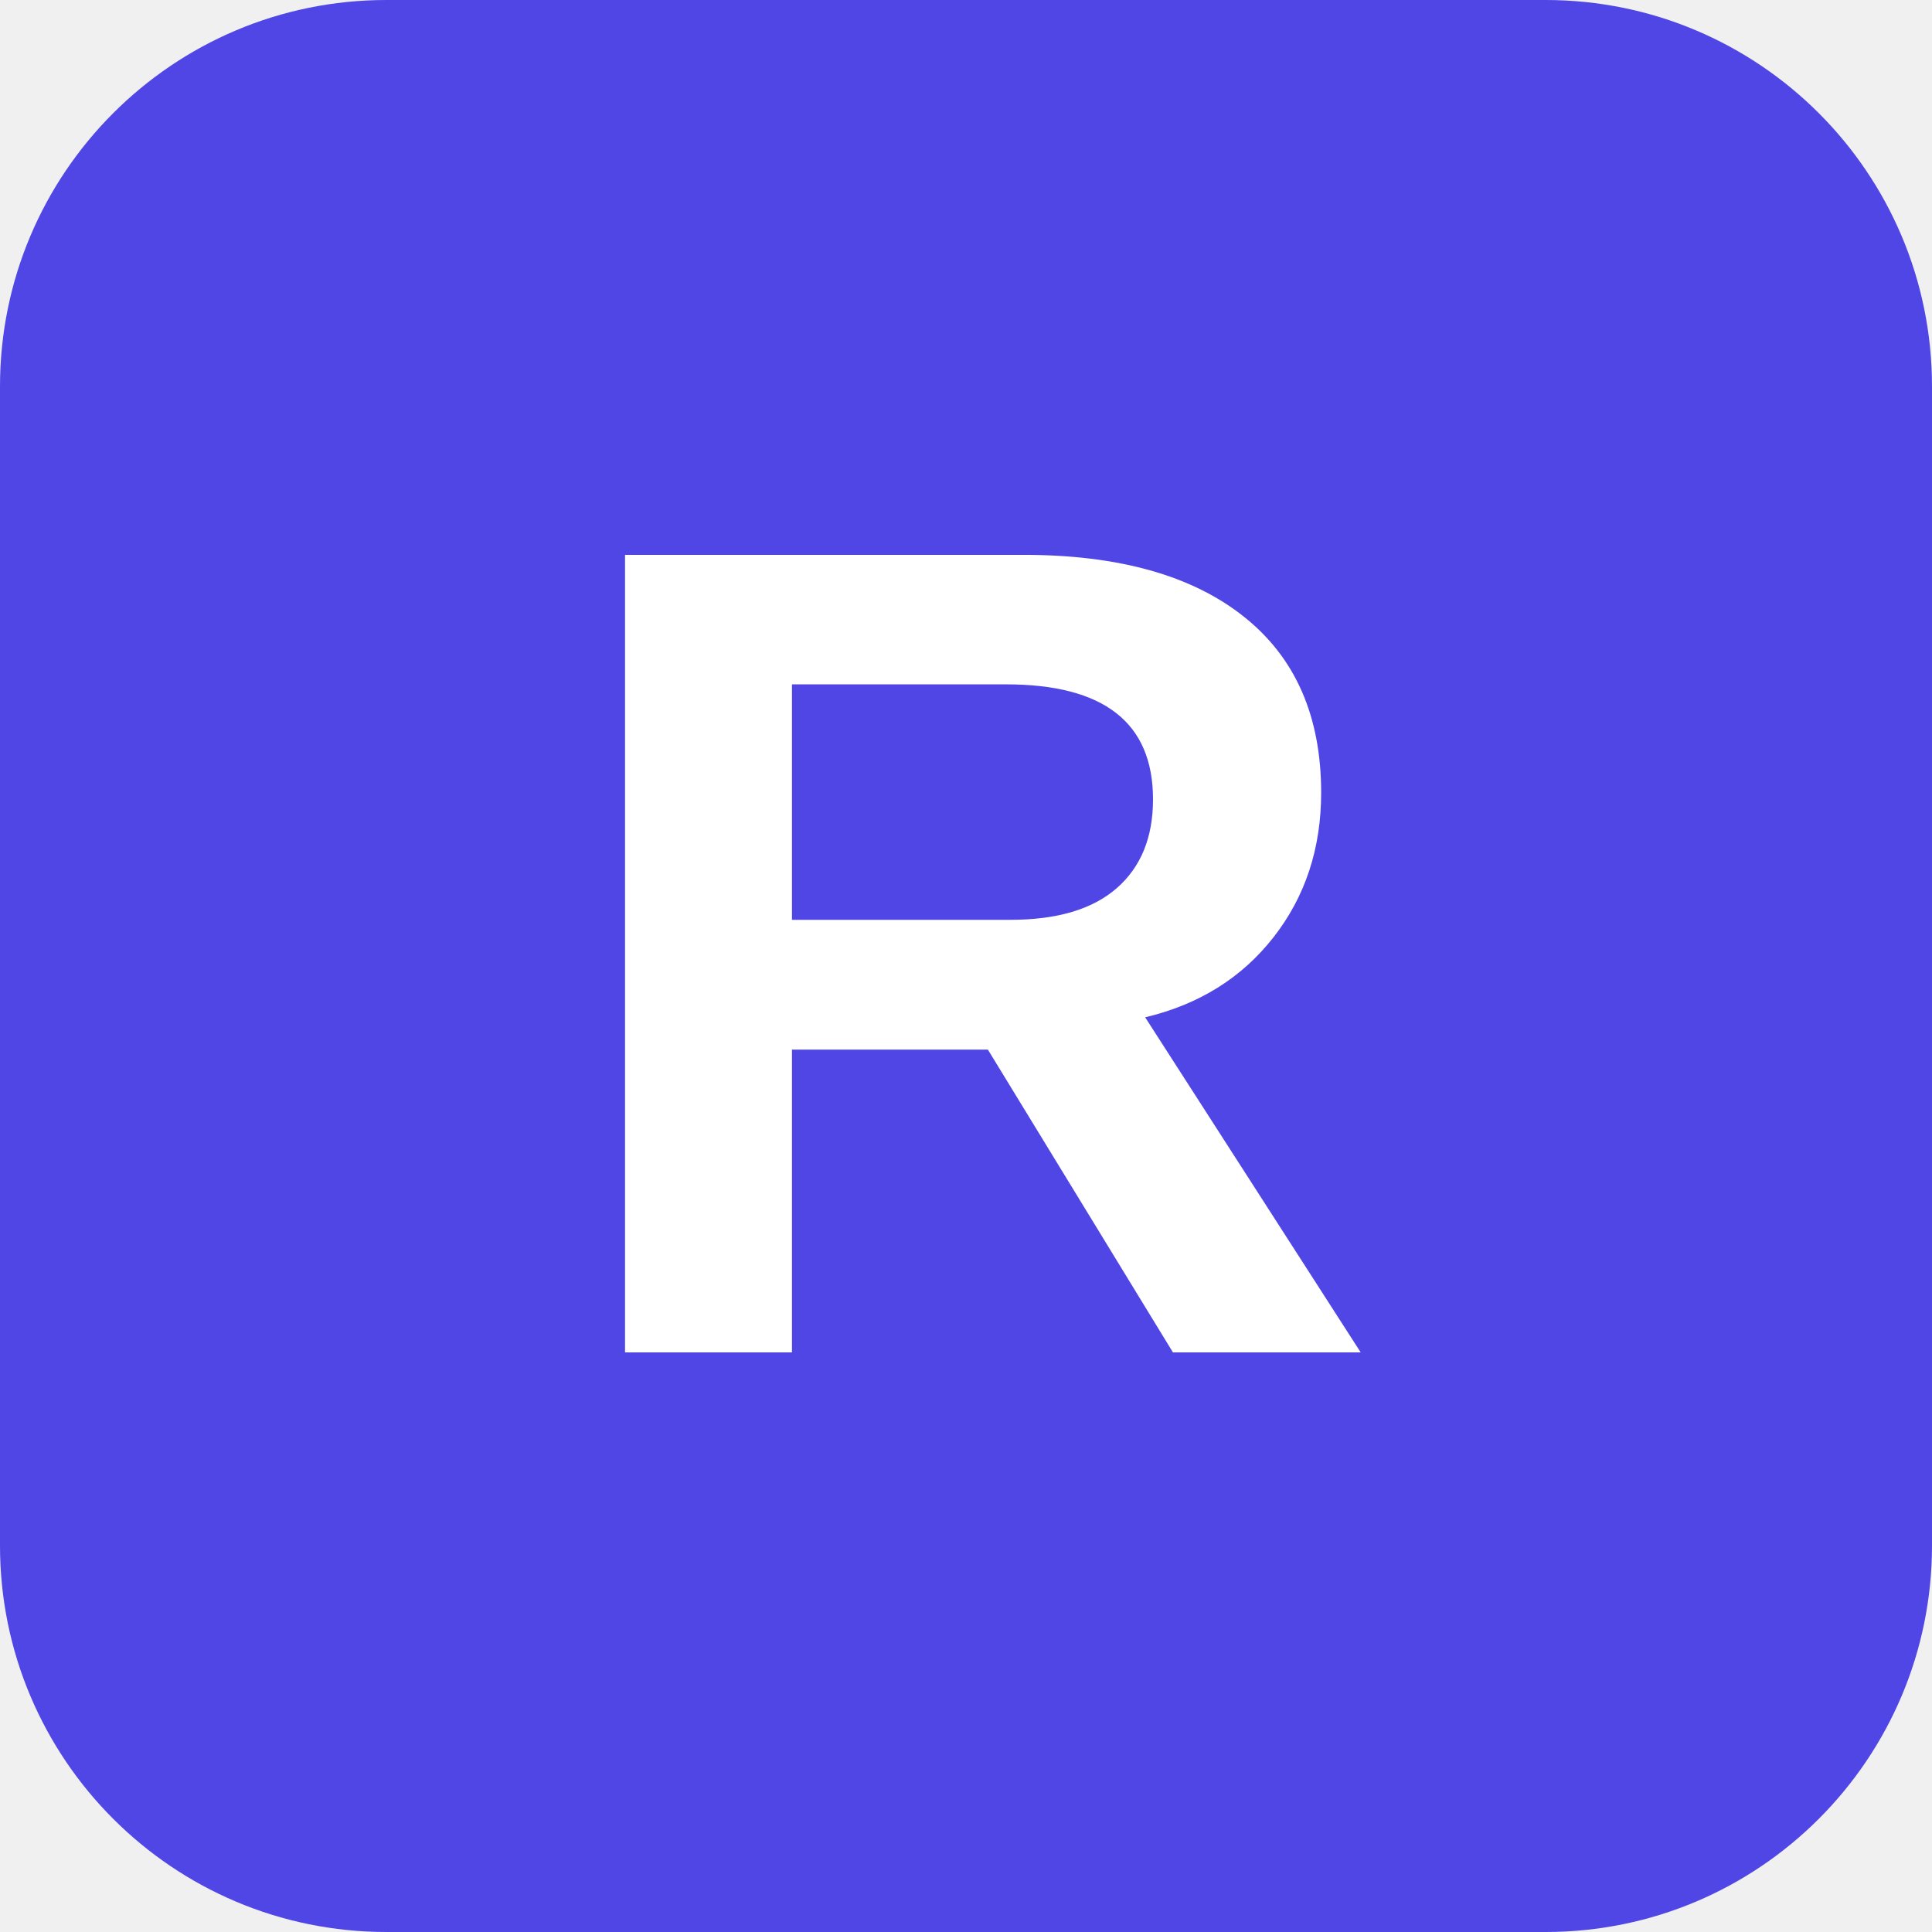
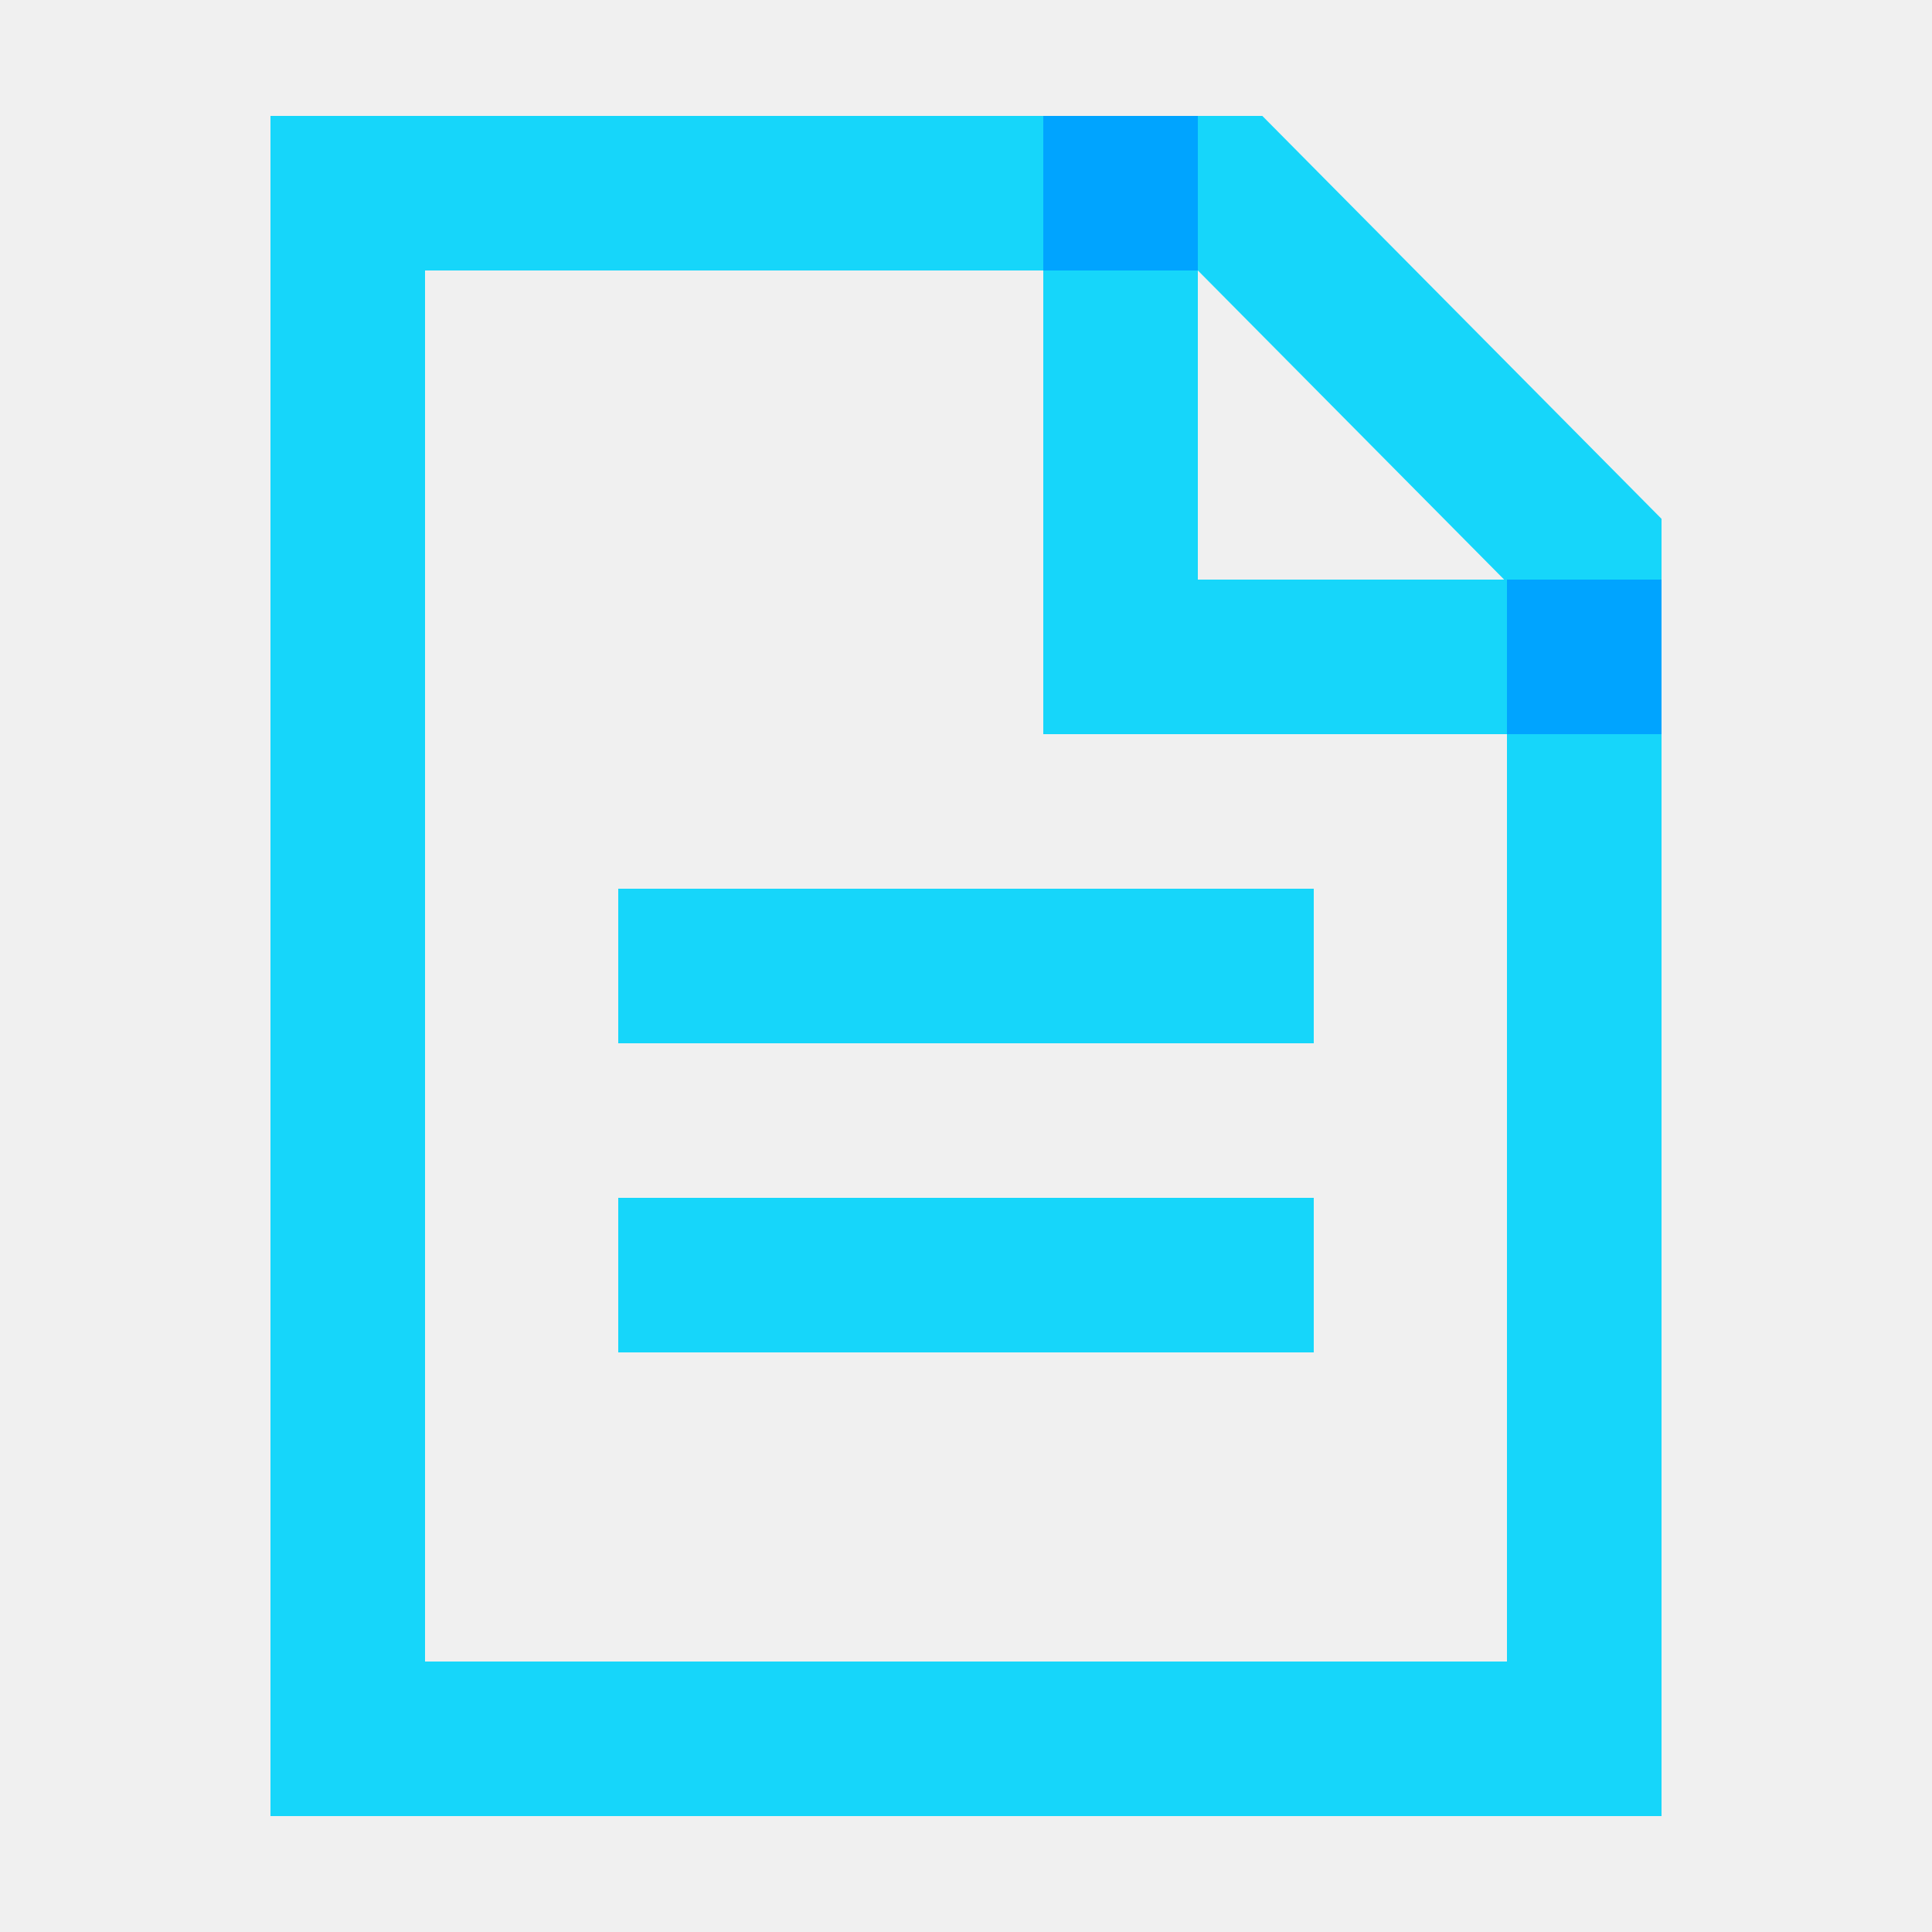
- <svg xmlns="http://www.w3.org/2000/svg" viewBox="0 0 100 100">
-   <rect width="100" height="100" rx="20" fill="#4F46E5" />
-   <text x="50" y="70" font-family="Arial, sans-serif" font-size="60" font-weight="bold" fill="white" text-anchor="middle">R</text>
+ <svg xmlns="http://www.w3.org/2000/svg" viewBox="0 0 50 50" width="100px" height="100px" baseProfile="basic">
+   <path fill="#16d6fa" d="M43,47H7V3h25.669L43,13.427V47z M11,43h28V15.073L31.001,7H11V43z" />
+   <polygon fill="#16d6fa" points="43,19 27,19 27,3 31,3 31,15 43,15" />
+   <rect width="18" height="4" x="16" y="23" fill="#16d6fa" />
+   <rect width="18" height="4" x="16" y="31" fill="#16d6fa" />
+   <rect width="4" height="4" x="27" y="3" fill="#00a4ff" />
+   <rect width="4" height="4" x="39" y="15" fill="#00a4ff" />
</svg>
